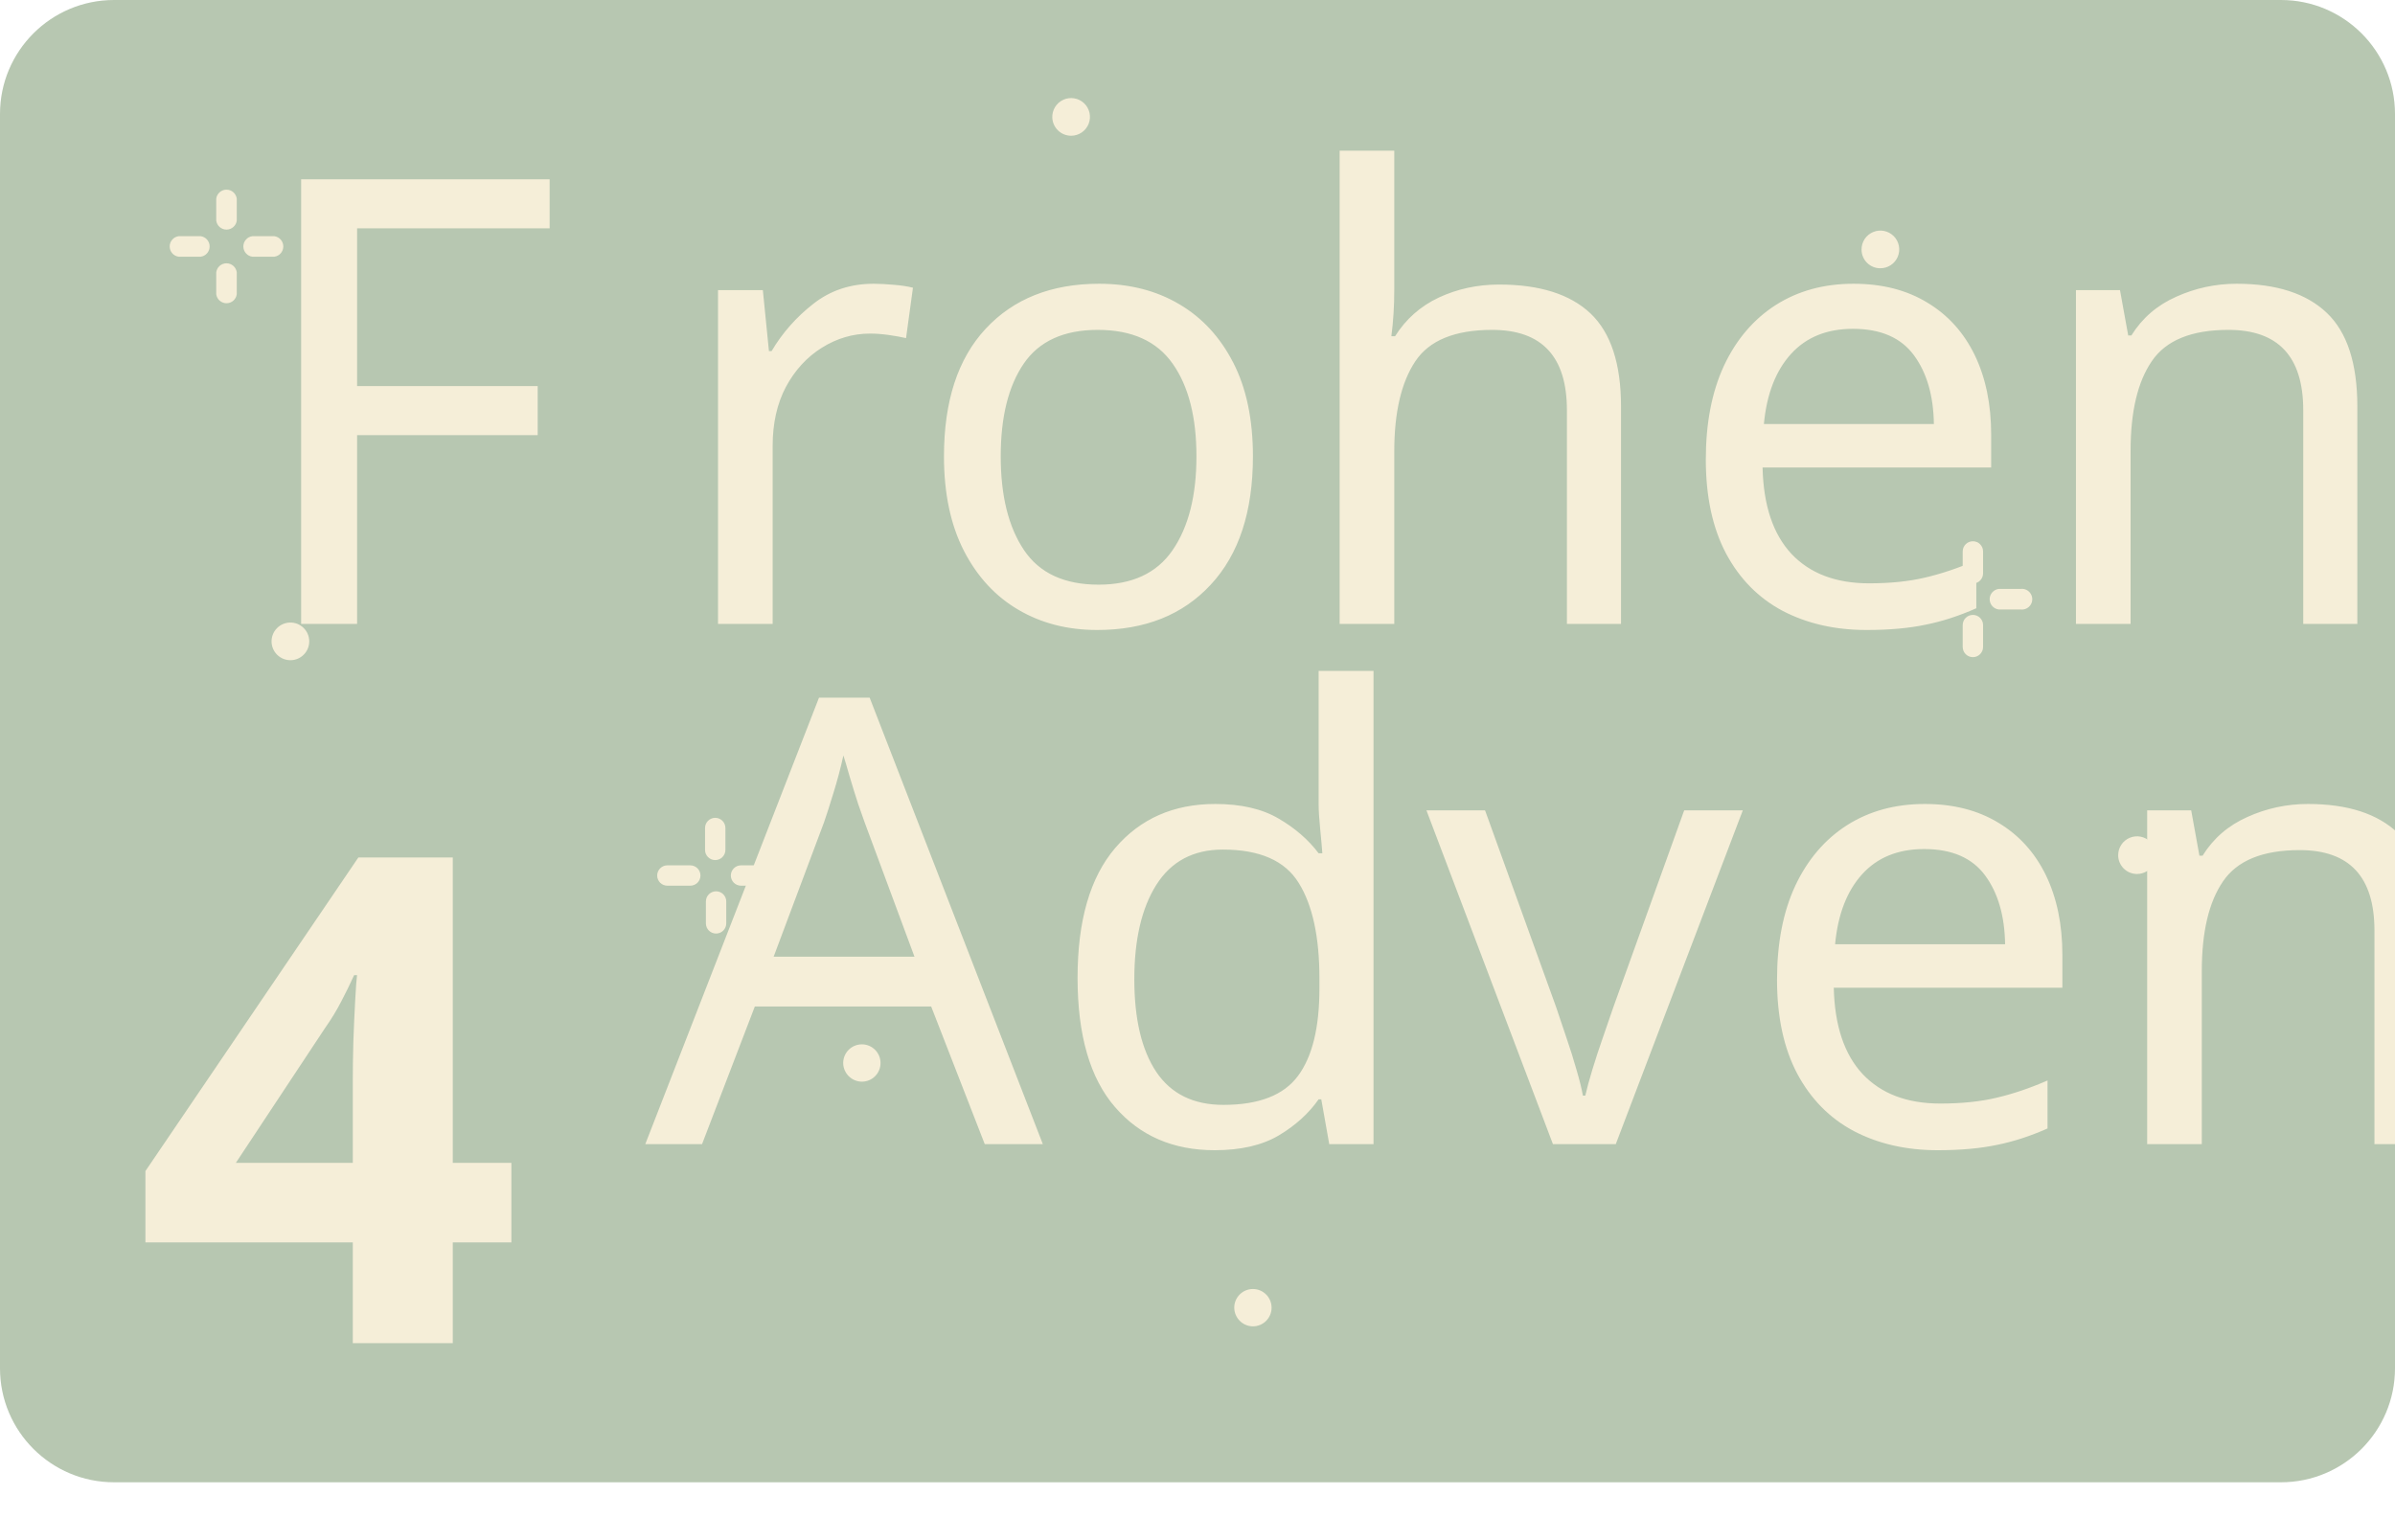
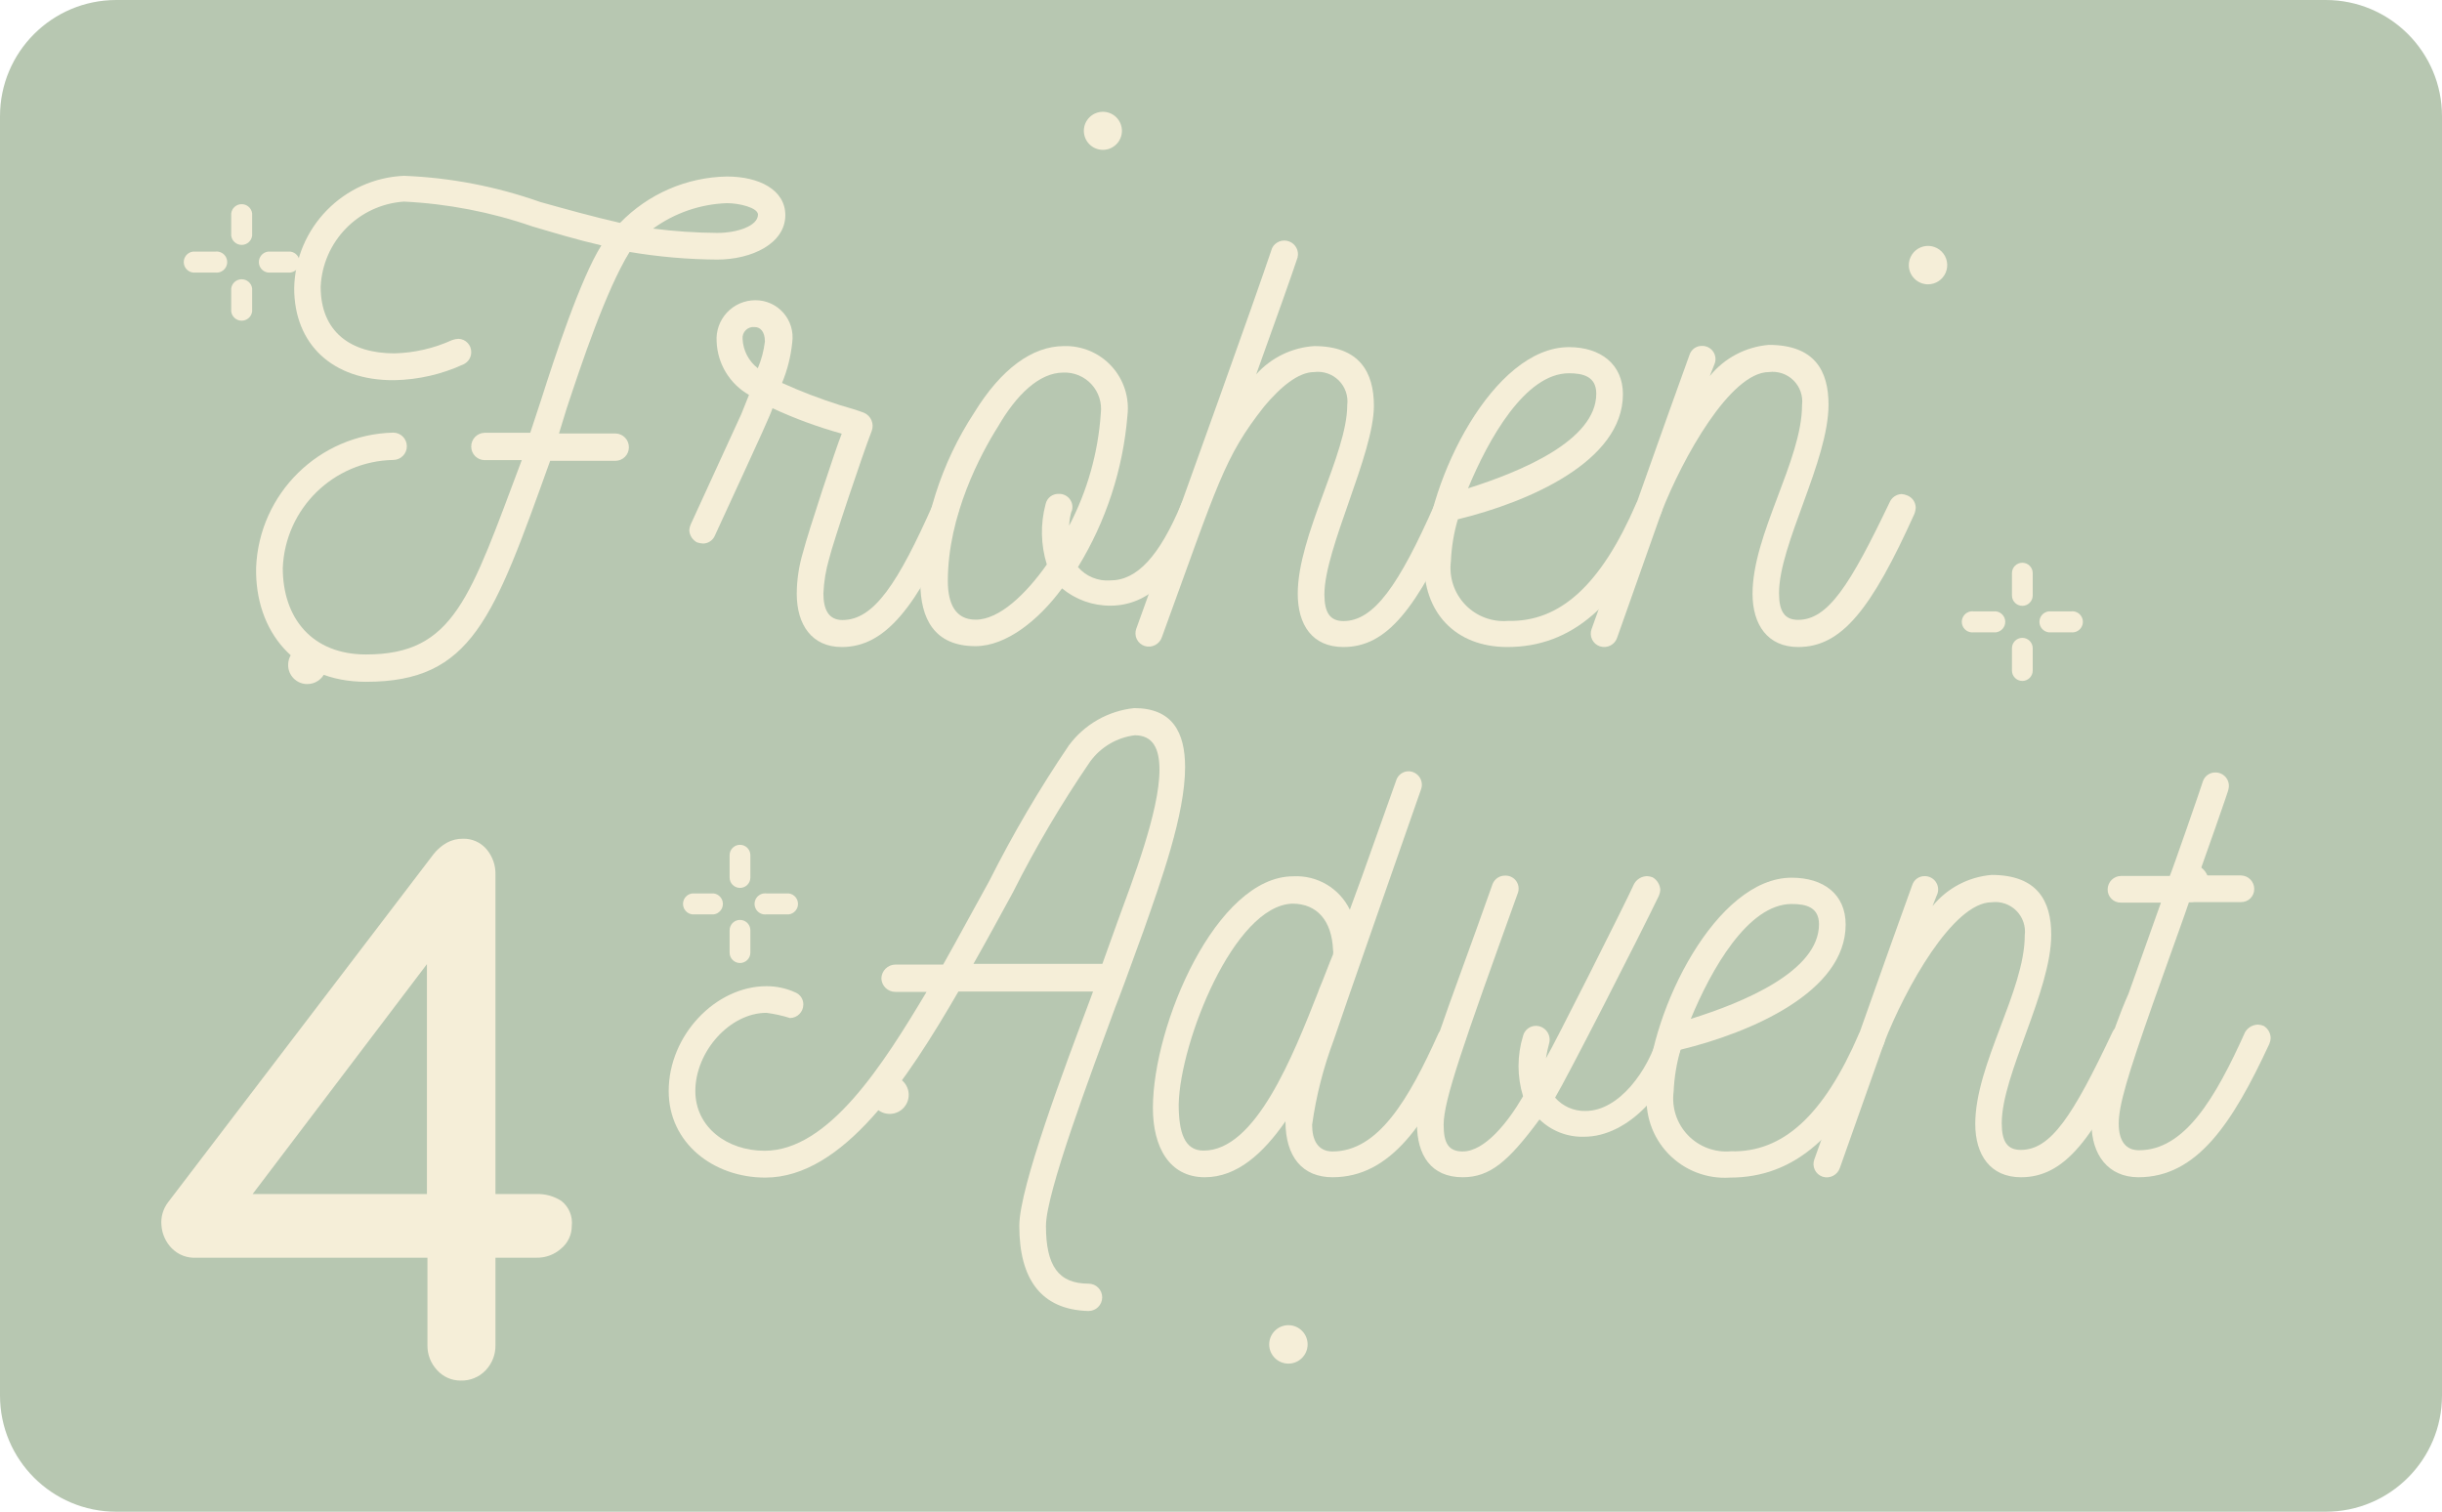
- <svg xmlns="http://www.w3.org/2000/svg" viewBox="0 0 141.11 90.75">
+ <svg xmlns="http://www.w3.org/2000/svg" viewBox="0 0 141.11 87.36">
  <defs>
-     <style>.cls-1{fill:#b7c7b1;}.cls-2{font-size:40.09px;font-family:Comfortaa-Bold, Comfortaa;font-weight:700;}.cls-2,.cls-3,.cls-5{fill:#f5eed8;}.cls-3{font-size:36.7px;font-family:Nickainley-Normal, Nickainley;}.cls-4{letter-spacing:0.05em;}.cls-5{fill-rule:evenodd;}</style>
+     <style>.cls-1{fill:#b7c7b1;}.cls-2,.cls-3{fill:#f5eed8;}.cls-3{fill-rule:evenodd;}</style>
  </defs>
  <g id="Ebene_2" data-name="Ebene 2">
    <g id="OBJECTS">
      <rect class="cls-1" width="141.11" height="87.36" rx="6.72" />
-       <text class="cls-2" transform="translate(7.88 79.16)">4</text>
-       <text class="cls-3" transform="translate(14.18 36.77)">
-         <tspan class="cls-4">F</tspan>
-         <tspan x="25" y="0">rohen</tspan>
-       </text>
-       <text class="cls-3" transform="translate(38.02 67.43)">Advent</text>
-       <path class="cls-5" d="M41.54,48.8a.6.6,0,1,1,1.2,0v1.29a.6.6,0,0,1-1.2,0V48.8ZM45,51a.6.6,0,0,1,.61.6.6.6,0,0,1-.61.6H43.66a.6.6,0,0,1-.6-.6.6.6,0,0,1,.6-.6Zm-4.33,0a.6.6,0,0,1,.6.6.6.6,0,0,1-.6.6H39.33a.6.6,0,0,1-.61-.6.6.6,0,0,1,.61-.6Zm.92,2.13a.6.6,0,1,1,1.2,0v1.29a.6.6,0,1,1-1.2,0Z" />
-       <path class="cls-5" d="M50.79,63.75a1.1,1.1,0,1,0-1.11-1.1A1.11,1.11,0,0,0,50.79,63.75Z" />
-       <path class="cls-5" d="M115.64,32.5a.6.6,0,0,1,1.2,0v1.29a.6.6,0,0,1-1.2,0V32.5Zm3.41,2.21a.61.61,0,1,1,0,1.21h-1.29a.61.61,0,0,1,0-1.21Zm-4.33,0a.61.61,0,0,1,0,1.21h-1.29a.61.61,0,1,1,0-1.21Zm.92,2.13a.6.6,0,1,1,1.2,0v1.29a.6.6,0,1,1-1.2,0Z" />
-       <path class="cls-5" d="M12.74,11.71a.61.61,0,0,1,1.21,0V13a.61.61,0,0,1-1.21,0V11.71Zm3.42,2.21a.61.61,0,0,1,0,1.21H14.87a.61.61,0,0,1,0-1.21Zm-4.34,0a.61.61,0,0,1,0,1.21H10.53a.61.61,0,0,1,0-1.21Zm.92,2.13a.61.61,0,0,1,1.21,0v1.29a.61.61,0,0,1-1.21,0Z" />
-       <path class="cls-5" d="M17.13,38.91A1.11,1.11,0,1,0,16,37.81,1.11,1.11,0,0,0,17.13,38.91Z" />
-       <path class="cls-5" d="M63.12,8A1.11,1.11,0,1,0,62,6.94,1.11,1.11,0,0,0,63.12,8Z" />
-       <path class="cls-5" d="M110.78,15.81a1.11,1.11,0,1,0-1.1-1.1A1.1,1.1,0,0,0,110.78,15.81Z" />
-       <path class="cls-5" d="M125.9,51.51a1.11,1.11,0,1,0-1.1-1.11A1.11,1.11,0,0,0,125.9,51.51Z" />
-       <path class="cls-5" d="M73.82,78.17a1.1,1.1,0,1,0-1.1-1.1A1.11,1.11,0,0,0,73.82,78.17Z" />
+       <path class="cls-2" d="M26.62,79.78a1.81,1.81,0,0,1-1.36-.6,2.05,2.05,0,0,1-.56-1.44V72.68H11.35a1.83,1.83,0,0,1-1.44-.56,2.1,2.1,0,0,1-.58-1.3,1.9,1.9,0,0,1,.38-1.34L25.06,49.35a2.63,2.63,0,0,1,.74-.64,1.89,1.89,0,0,1,.95-.24,1.72,1.72,0,0,1,1.36.6,2.18,2.18,0,0,1,.52,1.48V69H31a2.51,2.51,0,0,1,1.44.4,1.6,1.6,0,0,1,.6,1.44,1.68,1.68,0,0,1-.6,1.3,2.08,2.08,0,0,1-1.44.54H28.63v5.06a2.05,2.05,0,0,1-.56,1.44A1.91,1.91,0,0,1,26.62,79.78ZM13.75,70.12,12.67,69h12V52.48l1.24,1.6Z" />
+       <path class="cls-2" d="M41.44,15a31.67,31.67,0,0,1-5.06-.44c-1.36,2.2-2.79,6.49-3.64,9.06l-.44,1.43h3.27a.79.79,0,0,1,.77.81.78.78,0,0,1-.77.77H31.79c-3.27,9.1-4.51,12.77-10.64,12.77-4.11,0-6.43-2.94-6.35-6.61A8.13,8.13,0,0,1,22.72,25a.79.79,0,0,1,0,1.58,6.51,6.51,0,0,0-6.38,6.24c0,2.9,1.69,5,4.81,5,5.1,0,6-3.27,9-11.23H28a.78.78,0,0,1-.77-.77.79.79,0,0,1,.77-.81h2.64l.63-1.91c.77-2.42,2.27-7,3.48-8.92-1.43-.33-2.75-.73-4-1.1a26.62,26.62,0,0,0-7.41-1.43,5.17,5.17,0,0,0-4.81,4.92c0,2.64,1.77,3.85,4.26,3.85a8.57,8.57,0,0,0,3.34-.77,1.28,1.28,0,0,1,.37-.07.76.76,0,0,1,.73.77.77.77,0,0,1-.44.7,10,10,0,0,1-4,.92C19.17,22,17,19.85,17,16.66a6.63,6.63,0,0,1,6.35-6.5,26.74,26.74,0,0,1,7.86,1.51c1.43.4,3,.84,4.62,1.21A8.82,8.82,0,0,1,42,10.2c1.87,0,3.38.77,3.38,2.24C45.37,14.09,43.42,15,41.44,15ZM42,11.74a7.72,7.72,0,0,0-4.26,1.47,30.92,30.92,0,0,0,3.71.25c1.14,0,2.35-.4,2.35-1.06C43.79,12,42.72,11.74,42,11.74Z" />
+       <path class="cls-2" d="M55.43,29.35a1,1,0,0,1-.08.33c-2.38,5.47-4.22,7.71-6.71,7.71h0c-1.72,0-2.6-1.28-2.6-3.08a8.46,8.46,0,0,1,.36-2.39c.3-1.17,1.91-6.05,2.24-6.86a25.88,25.88,0,0,1-4-1.47c-.15.44-.4,1-3.34,7.38a.75.75,0,0,1-.66.44,1.28,1.28,0,0,1-.37-.07.85.85,0,0,1-.44-.7,1,1,0,0,1,.08-.33l2.93-6.39.44-1.1a3.71,3.71,0,0,1-1.87-3.08,2.24,2.24,0,0,1,2.24-2.39,2.14,2.14,0,0,1,2.13,2.43,8.29,8.29,0,0,1-.59,2.35,30.17,30.17,0,0,0,3.34,1.28c.51.15,1,.29,1.39.44a.83.83,0,0,1,.45,1.06c-.48,1.22-2.24,6.46-2.46,7.38a8.46,8.46,0,0,0-.33,2c0,.92.29,1.54,1.1,1.54,1.8,0,3.19-2.06,5.28-6.79a.81.81,0,0,1,.7-.48,1,1,0,0,1,.33.08A.79.79,0,0,1,55.43,29.35ZM43.61,18.9a.63.63,0,0,0-.7.69,2.27,2.27,0,0,0,.88,1.69,5.72,5.72,0,0,0,.41-1.54C44.2,19.12,43.9,18.9,43.61,18.9Z" />
+       <path class="cls-2" d="M64.16,35a4.33,4.33,0,0,1-2.79-1c-1.35,1.84-3.23,3.34-5,3.34-2.38,0-3.19-1.58-3.19-3.71a19.13,19.13,0,0,1,3.12-9.79C57.85,21.32,59.65,20,61.48,20A3.59,3.59,0,0,1,65.15,24a19.88,19.88,0,0,1-2.86,8.77,2.24,2.24,0,0,0,1.87.77c1.54,0,2.83-1.39,4.11-4.44a.77.77,0,0,1,.7-.48.78.78,0,0,1,.73,1.07C68.09,33.35,66.36,35,64.16,35Zm-2.24-5.47a3.42,3.42,0,0,0-.14.85,16.4,16.4,0,0,0,1.83-6.5,2.1,2.1,0,0,0-2.16-2.35c-1.4,0-2.72,1.29-3.78,3.12-1,1.58-2.9,5.14-2.9,8.92,0,1.32.44,2.24,1.61,2.24,1.36,0,2.9-1.47,4.11-3.19a6.29,6.29,0,0,1-.07-3.49.75.75,0,0,1,.77-.59A.76.76,0,0,1,61.92,29.57Z" />
+       <path class="cls-2" d="M84.42,29.39a1.48,1.48,0,0,1-.07.29c-2.5,5.55-4.22,7.71-6.72,7.71-1.8,0-2.64-1.28-2.64-3.08,0-3.38,2.86-8.07,2.86-10.9a1.71,1.71,0,0,0-1.91-1.91c-.91,0-1.94.85-2.9,2-2.31,2.94-2.64,4.37-5.9,13.32a.8.8,0,0,1-1,.51.77.77,0,0,1-.48-1c3.49-9.68,6.64-18.42,7.85-22a.79.79,0,0,1,1.47.55c-.33,1-1.14,3.27-2.39,6.75A4.92,4.92,0,0,1,75.94,20c2.61,0,3.45,1.5,3.45,3.45,0,2.79-2.86,8.26-2.86,10.9,0,1.06.33,1.54,1.1,1.54,1.76,0,3.2-2.06,5.29-6.79a.79.79,0,0,1,.69-.48,1,1,0,0,1,.33.08A.78.78,0,0,1,84.42,29.39Z" />
+       <path class="cls-2" d="M96.06,29.39a.79.79,0,0,1-.08.29C93.6,35,90.81,37.39,87.1,37.39c-3,0-4.88-2-4.81-5,.22-4.69,4-12.33,8.37-12.33,1.84,0,3.12,1,3.12,2.72,0,3.89-5.47,6.24-9.54,7.23a10.14,10.14,0,0,0-.4,2.42,3.07,3.07,0,0,0,3.3,3.45c3,.07,5.36-2.06,7.41-6.79a.83.83,0,0,1,1-.4A.84.84,0,0,1,96.06,29.39Zm-3.82-6.64c0-1-.77-1.18-1.58-1.18-2.53,0-4.66,3.82-5.83,6.65C87.87,27.26,92.24,25.46,92.24,22.75Z" />
+       <path class="cls-2" d="M110.7,29.35a1.3,1.3,0,0,1-.07.33c-2.5,5.55-4.22,7.71-6.72,7.71-1.76,0-2.64-1.28-2.64-3.08,0-3.45,2.86-7.71,2.86-10.9a1.71,1.71,0,0,0-1.91-1.91c-2.24,0-5,5-6.2,8.07l-2.57,7.27a.79.79,0,0,1-1,.51.77.77,0,0,1-.48-1c1.91-5.28,4.23-11.92,5.66-15.85a.74.74,0,0,1,.73-.51.76.76,0,0,1,.73,1l-.29.74a4.92,4.92,0,0,1,3.41-1.8c2.65,0,3.45,1.5,3.45,3.45,0,3.27-2.86,8.07-2.86,10.9,0,1.06.33,1.54,1.1,1.54,1.73,0,3-2,5.29-6.79a.79.79,0,0,1,.69-.48,1,1,0,0,1,.33.08A.77.77,0,0,1,110.7,29.35Z" />
+       <path class="cls-2" d="M64.44,58.22c-1.43,3.89-4,10.72-4,12.62,0,2.32.73,3.34,2.46,3.34a.79.79,0,0,1,0,1.58c-2.76-.07-4-1.87-4-4.92,0-2.24,2.64-9.21,4.11-13.13l.15-.41H55.38c-2.94,5.07-6.65,10.75-11.16,10.75-3,0-5.58-2-5.58-5,0-3.23,2.72-6.06,5.65-6.06a4,4,0,0,1,1.69.37.74.74,0,0,1,.44.7.78.78,0,0,1-.77.77,7.82,7.82,0,0,0-1.36-.3c-2.12,0-4.11,2.24-4.11,4.52,0,2.09,1.84,3.45,4,3.45,3.71,0,6.86-5,9.36-9.18h-1.8a.81.81,0,0,1-.81-.77.82.82,0,0,1,.81-.81H54.5c.91-1.61,1.79-3.26,2.67-4.84a70.13,70.13,0,0,1,4.59-7.82,5.4,5.4,0,0,1,3.78-2.16c2.2,0,2.94,1.39,2.94,3.41,0,2.75-1.4,6.61-2.42,9.51C65.25,56.09,64.62,57.78,64.44,58.22ZM67,44.49c0-1.21-.36-2-1.43-2A3.77,3.77,0,0,0,63,44a65.58,65.58,0,0,0-4.48,7.59c-.73,1.33-1.5,2.76-2.27,4.11h7.45l.88-2.45C65.43,50.92,67,46.88,67,44.49Z" />
+       <path class="cls-2" d="M84.63,60a1.3,1.3,0,0,1-.07.33c-2.13,4.59-4.19,7.7-7.56,7.7-1.73,0-2.72-1.17-2.72-3.23-1.28,1.84-2.79,3.23-4.66,3.23-2.06,0-3-1.76-3-4,0-4.81,3.67-13.39,8.11-13.39A3.43,3.43,0,0,1,78,52.57l.7-1.91,2-5.62a.75.75,0,0,1,.69-.47.78.78,0,0,1,.74,1c-.37,1.06-4.74,13.54-5.07,14.56A22.92,22.92,0,0,0,75.82,65c0,.88.33,1.54,1.18,1.54,2.64,0,4.4-3,6.12-6.82a.88.88,0,0,1,.74-.44,1,1,0,0,1,.29.07A.78.78,0,0,1,84.63,60Zm-8.44-2.75c.33-.78.59-1.51.84-2.1a.64.64,0,0,0,0-.25c-.07-1.69-.92-2.68-2.35-2.68-3.38.11-6.49,8-6.57,11.59,0,1.62.33,2.68,1.43,2.68C72.56,66.51,74.72,61,76.19,57.27Z" />
+       <path class="cls-2" d="M97.29,60a1,1,0,0,1-.07.29c-.81,2.75-3.12,5.4-5.69,5.4a3.55,3.55,0,0,1-2.57-1c-1.8,2.43-2.86,3.34-4.44,3.34-1.83,0-2.64-1.28-2.64-3.08,0-2.35,1.8-6.57,4.37-13.87a.77.77,0,0,1,.73-.48.75.75,0,0,1,.73,1C84.52,60.46,83.42,63.58,83.42,65c0,1.07.29,1.54,1.1,1.54,1.29,0,2.64-1.72,3.49-3.19a5.94,5.94,0,0,1,0-3.49.77.77,0,0,1,.74-.58.8.8,0,0,1,.77,1,8.24,8.24,0,0,0-.19.88c.41-.66,4.55-8.88,5.1-10.09a.88.88,0,0,1,.74-.44,1,1,0,0,1,.33.07.9.9,0,0,1,.44.73,1,1,0,0,1-.08.33c-1.24,2.57-5.32,10.54-6,11.67a2.27,2.27,0,0,0,1.76.77c1.94,0,3.63-2.34,4.22-4.44a.66.66,0,0,1,.69-.47.93.93,0,0,1,.33.07A.74.74,0,0,1,97.29,60Z" />
+       <path class="cls-2" d="M108.93,60.05a.84.84,0,0,1-.08.3c-2.38,5.28-5.17,7.7-8.88,7.7a4.52,4.52,0,0,1-4.8-5c.22-4.7,4-12.33,8.36-12.33,1.84,0,3.12.95,3.12,2.71,0,3.89-5.47,6.24-9.54,7.23a10.22,10.22,0,0,0-.4,2.42,3.06,3.06,0,0,0,3.3,3.45c3,.08,5.36-2.05,7.41-6.79a.84.84,0,0,1,1-.4A.86.86,0,0,1,108.93,60.05Zm-3.82-6.64c0-1-.77-1.17-1.58-1.17-2.53,0-4.66,3.81-5.83,6.64C100.74,57.93,105.11,56.13,105.11,53.41Z" />
+       <path class="cls-2" d="M123.57,60a1.3,1.3,0,0,1-.07.33c-2.5,5.54-4.22,7.7-6.72,7.7-1.76,0-2.64-1.28-2.64-3.08,0-3.45,2.86-7.7,2.86-10.9a1.71,1.71,0,0,0-1.91-1.91c-2.24,0-5,5-6.2,8.08l-2.57,7.26a.8.8,0,0,1-1,.52.77.77,0,0,1-.48-1c1.91-5.29,4.23-11.93,5.66-15.86a.74.74,0,0,1,.73-.51.77.77,0,0,1,.73,1l-.29.73a4.94,4.94,0,0,1,3.41-1.8c2.65,0,3.45,1.51,3.45,3.45,0,3.27-2.86,8.08-2.86,10.9,0,1.07.33,1.54,1.1,1.54,1.73,0,3-1.94,5.29-6.79a.78.78,0,0,1,.69-.47,1,1,0,0,1,.33.07A.78.78,0,0,1,123.57,60Z" />
+       <path class="cls-2" d="M131.21,60a1,1,0,0,1-.08.33c-2.13,4.59-4.18,7.7-7.56,7.7-1.76,0-2.71-1.32-2.71-3.08A28.56,28.56,0,0,1,123,57.41l1.87-5.25h-2.31a.75.75,0,0,1-.77-.77.78.78,0,0,1,.77-.77h2.82c.08-.14,1.88-5.32,1.91-5.46a.75.75,0,0,1,.74-.52.77.77,0,0,1,.73,1c.11-.22-1.47,4.26-1.72,4.95h2.45a.78.78,0,0,1,.77.77.75.75,0,0,1-.77.77h-3c-.23.7-.85,2.39-2.06,5.8-1.5,4.26-2,5.95-2,7s.44,1.54,1.17,1.54c2.64,0,4.41-3,6.13-6.82a.88.88,0,0,1,.74-.44,1,1,0,0,1,.33.07A.84.84,0,0,1,131.21,60Z" />
+       <path class="cls-3" d="M42.16,49.42a.6.6,0,0,1,1.2,0v1.29a.6.6,0,0,1-1.2,0V49.42Zm3.42,2.21a.61.61,0,0,1,0,1.21H44.29a.61.61,0,1,1,0-1.21Zm-4.34,0a.61.61,0,0,1,0,1.21H40a.61.61,0,0,1,0-1.21Zm.92,2.13a.6.6,0,0,1,1.2,0v1.29a.6.6,0,0,1-1.2,0Z" />
+       <path class="cls-3" d="M51.41,64.37a1.1,1.1,0,1,0-1.1-1.1A1.1,1.1,0,0,0,51.41,64.37Z" />
+       <path class="cls-3" d="M116.26,33.12a.6.6,0,1,1,1.2,0v1.29a.6.6,0,0,1-1.2,0V33.12Zm3.41,2.21a.61.61,0,1,1,0,1.21h-1.29a.61.61,0,0,1,0-1.21Zm-4.33,0a.61.61,0,0,1,0,1.21h-1.29a.61.61,0,1,1,0-1.21Zm.92,2.13a.6.6,0,1,1,1.2,0v1.29a.6.6,0,0,1-1.2,0Z" />
+       <path class="cls-3" d="M13.36,12.33a.61.61,0,0,1,1.21,0v1.29a.61.61,0,0,1-1.21,0V12.33Zm3.42,2.21a.61.61,0,0,1,0,1.21H15.49a.61.61,0,0,1,0-1.21Zm-4.34,0a.61.61,0,1,1,0,1.21H11.15a.61.61,0,0,1,0-1.21Zm.92,2.13a.61.61,0,0,1,1.21,0V18a.61.61,0,0,1-1.21,0Z" />
+       <path class="cls-3" d="M17.75,39.53a1.11,1.11,0,1,0-1.1-1.1A1.1,1.1,0,0,0,17.75,39.53Z" />
+       <path class="cls-3" d="M63.74,8.66a1.1,1.1,0,1,0-1.11-1.1A1.1,1.1,0,0,0,63.74,8.66Z" />
+       <path class="cls-3" d="M111.4,16.43a1.11,1.11,0,1,0-1.1-1.1A1.11,1.11,0,0,0,111.4,16.43Z" />
+       <path class="cls-3" d="M126.52,52.13a1.11,1.11,0,1,0-1.1-1.1A1.11,1.11,0,0,0,126.52,52.13Z" />
+       <path class="cls-3" d="M74.45,78.8a1.11,1.11,0,1,0-1.11-1.11A1.11,1.11,0,0,0,74.45,78.8Z" />
    </g>
  </g>
</svg>
